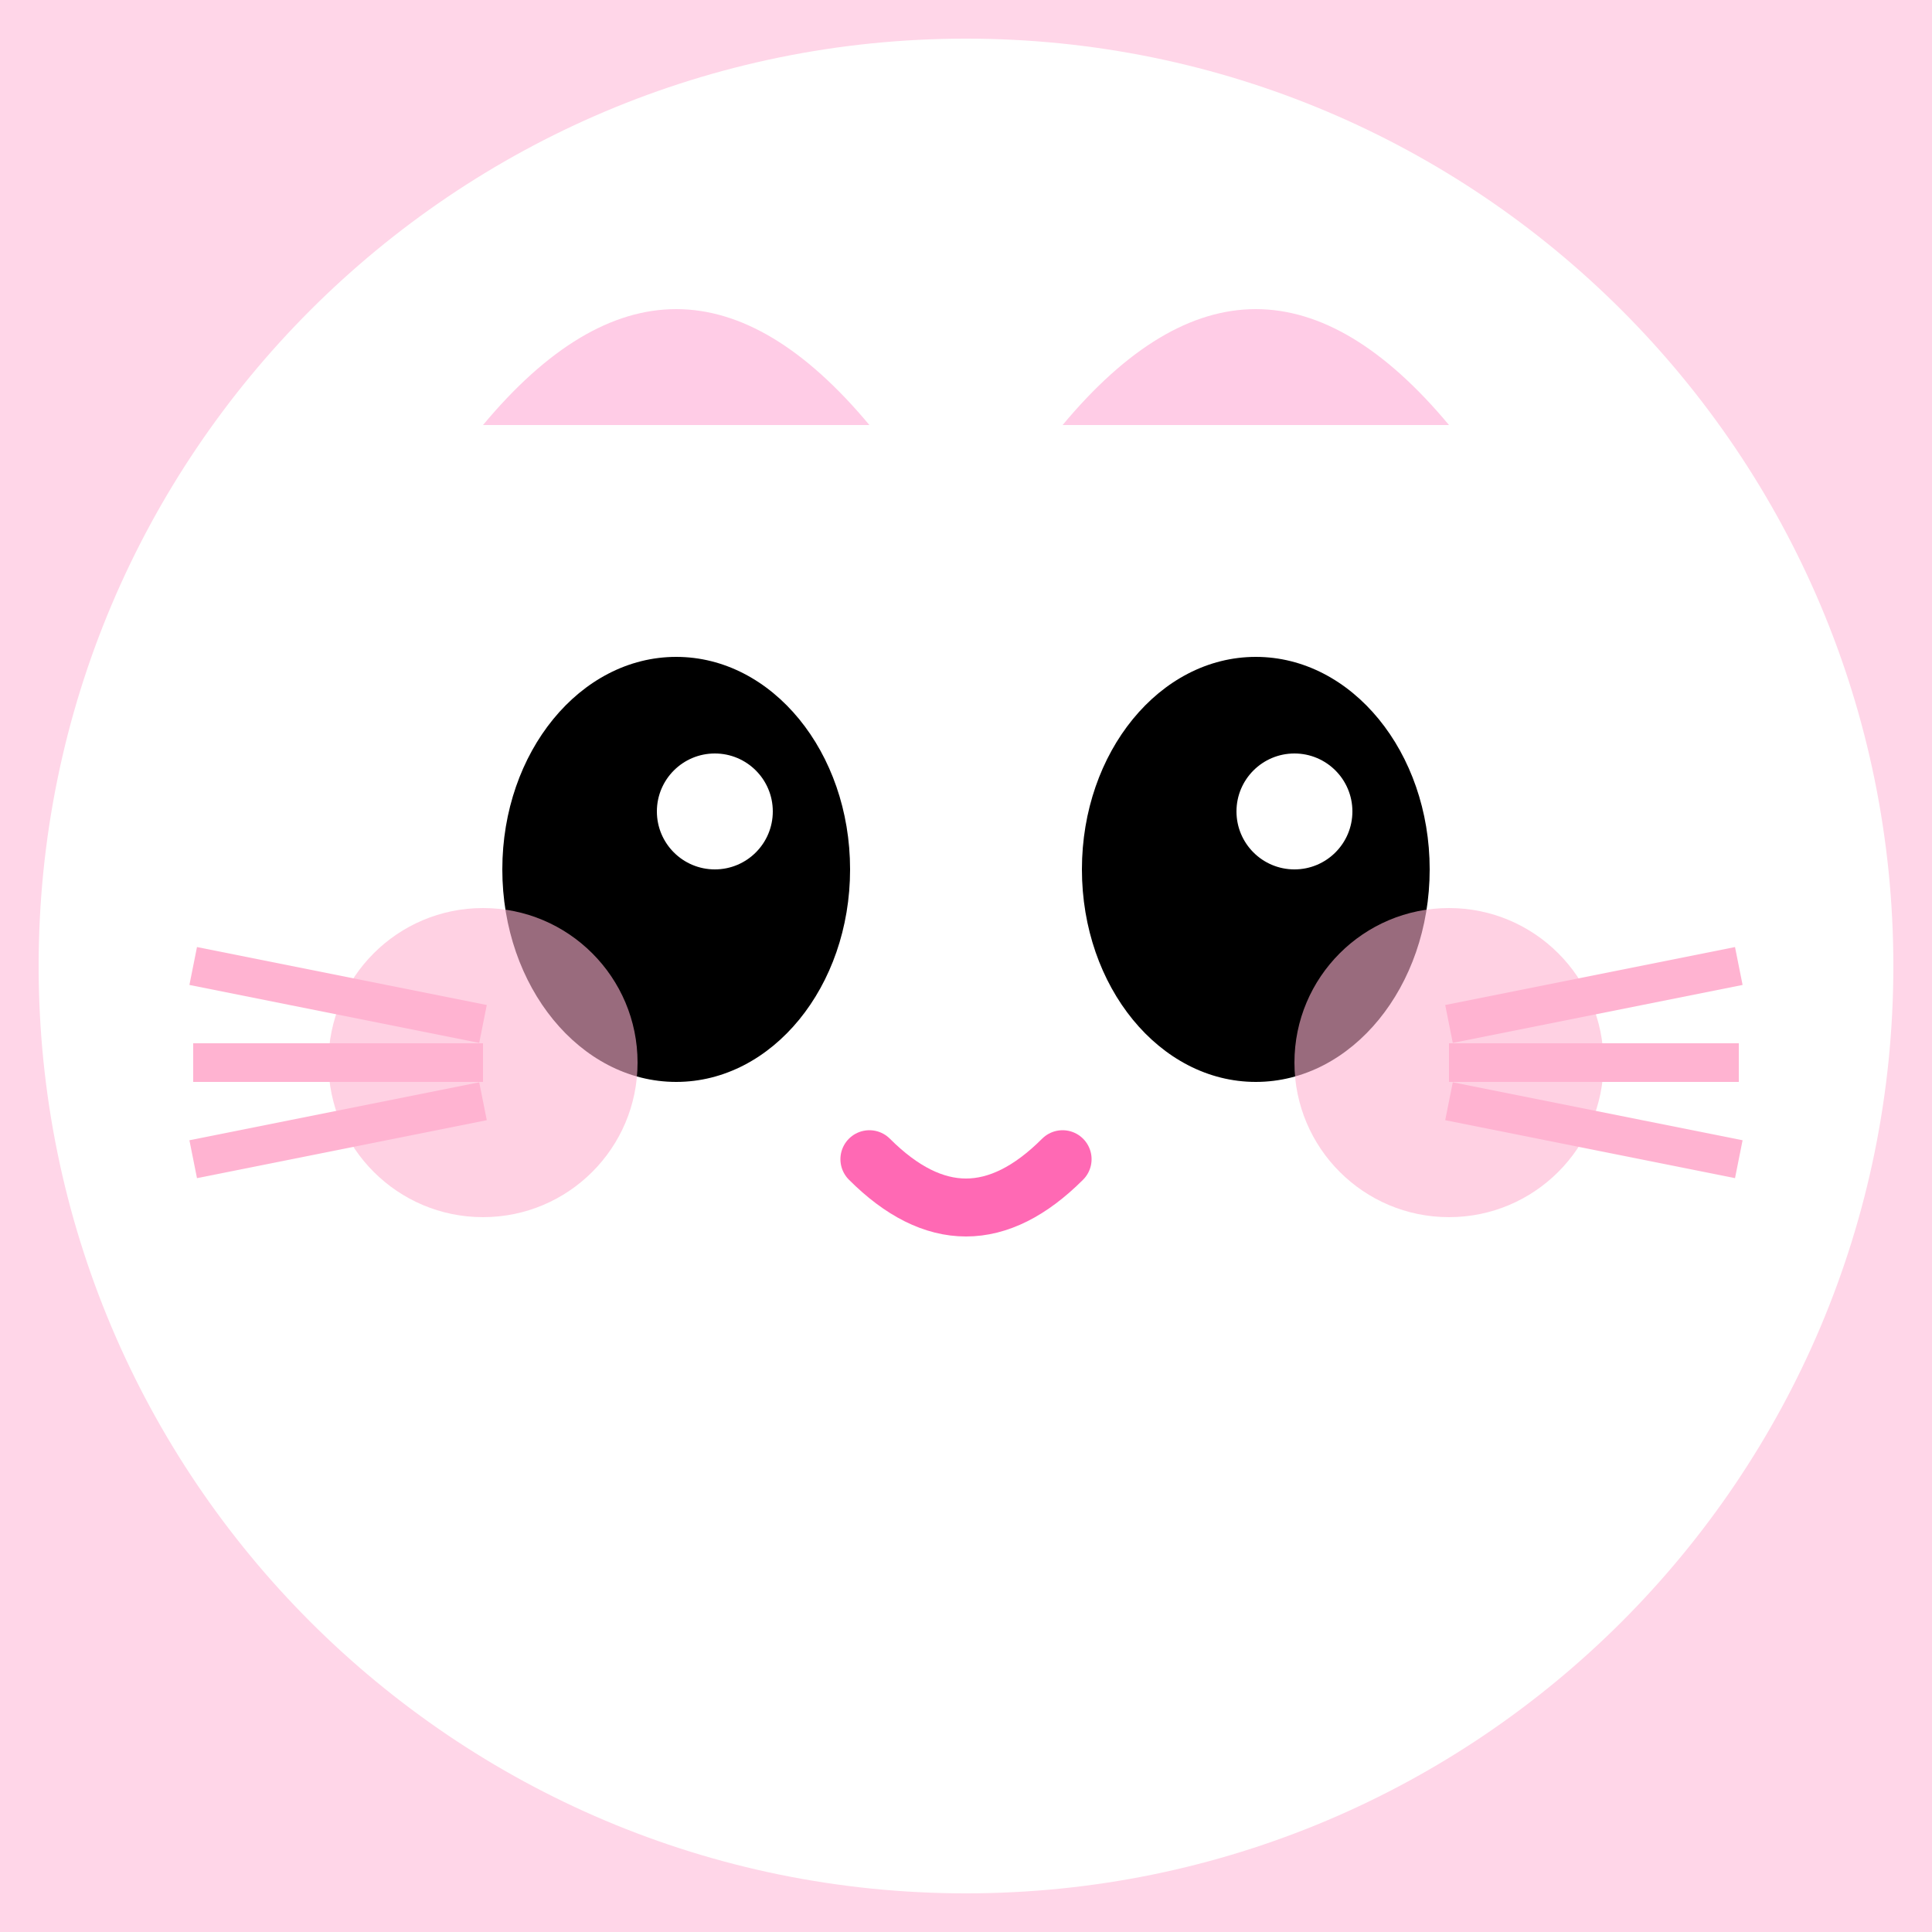
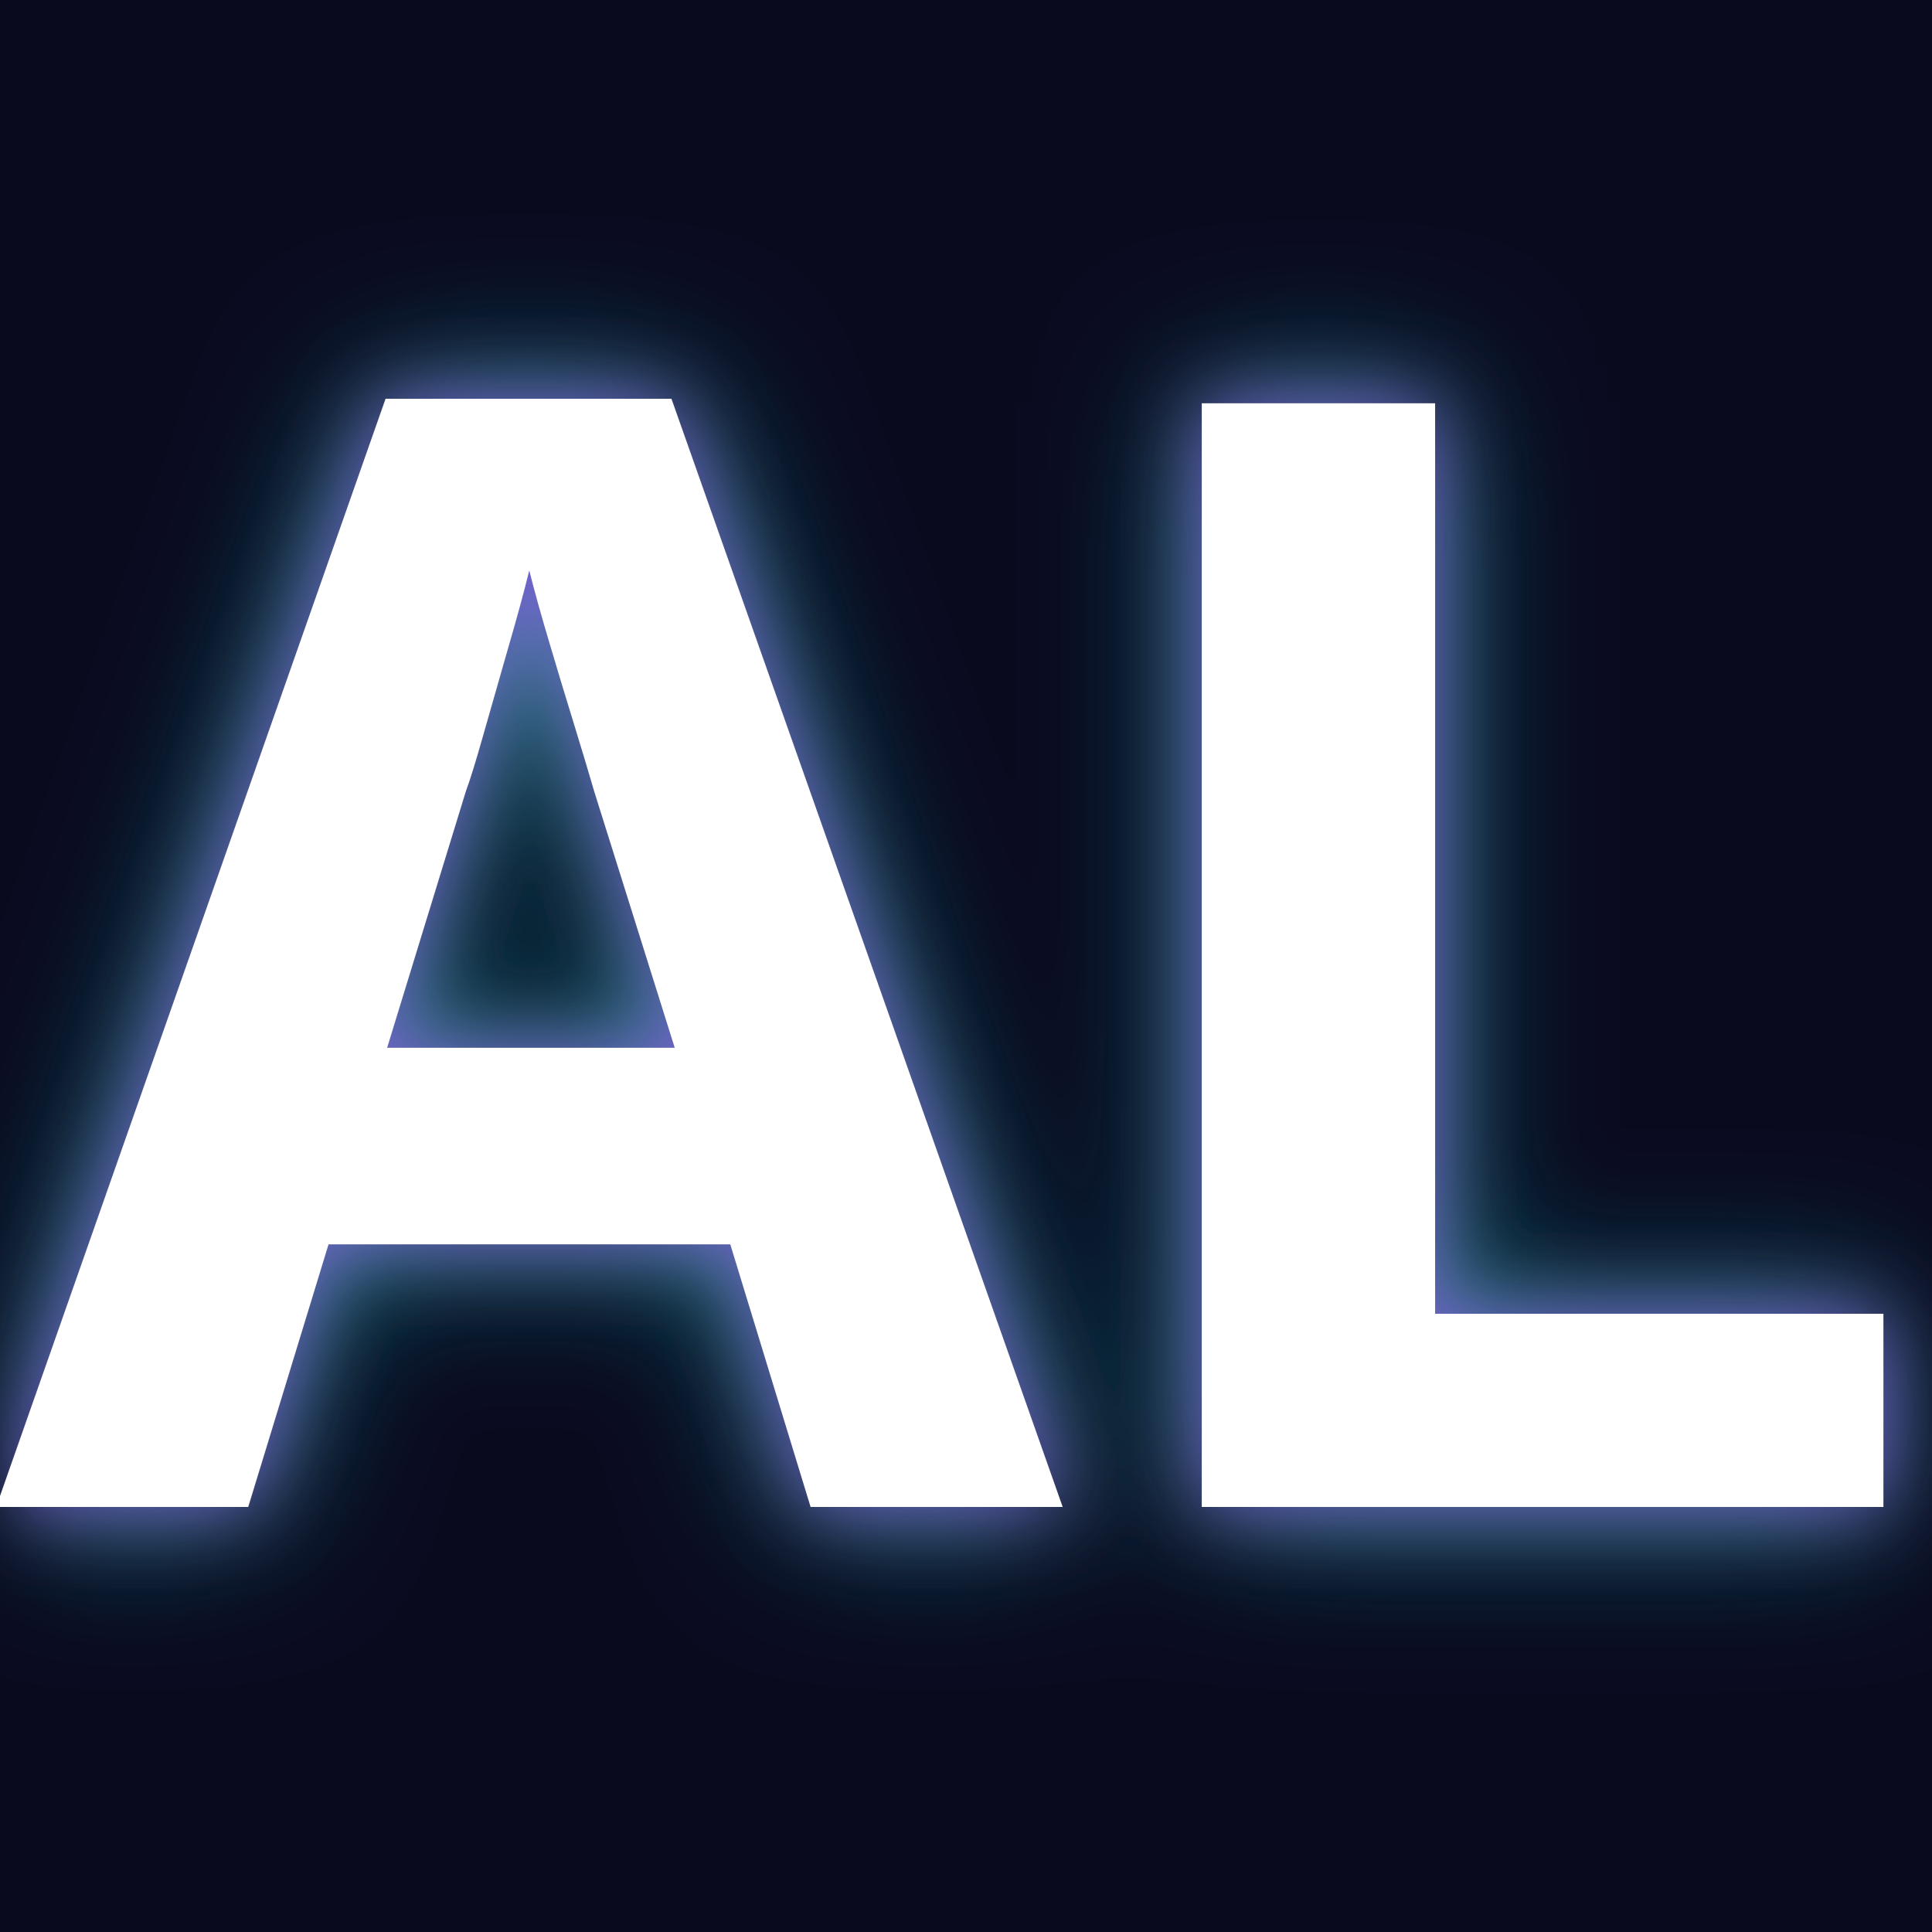
<svg xmlns="http://www.w3.org/2000/svg" viewBox="0 0 100 100">
-   <rect width="100" height="100" fill="#ffd6e8" />
-   <circle cx="50" cy="50" r="48" fill="#ffffff" />
-   <path d="M20 25 Q 35 5 50 25" fill="#ffffff" />
-   <path d="M80 25 Q 65 5 50 25" fill="#ffffff" />
-   <path d="M25 22 Q 35 10 45 22" fill="#ffcce6" />
-   <path d="M75 22 Q 65 10 55 22" fill="#ffcce6" />
-   <ellipse cx="35" cy="45" rx="9" ry="11" fill="#000000" />
-   <ellipse cx="65" cy="45" rx="9" ry="11" fill="#000000" />
-   <circle cx="37" cy="42" r="3" fill="#ffffff" />
-   <circle cx="67" cy="42" r="3" fill="#ffffff" />
-   <circle cx="25" cy="55" r="8" fill="#ffb3d1" opacity="0.6" />
-   <circle cx="75" cy="55" r="8" fill="#ffb3d1" opacity="0.6" />
-   <path d="M45 60 Q 50 65 55 60" fill="none" stroke="#ff69b4" stroke-width="3" stroke-linecap="round" />
-   <line x1="10" y1="50" x2="25" y2="53" stroke="#ffb3d1" stroke-width="2" />
-   <line x1="10" y1="55" x2="25" y2="55" stroke="#ffb3d1" stroke-width="2" />
-   <line x1="10" y1="60" x2="25" y2="57" stroke="#ffb3d1" stroke-width="2" />
-   <line x1="90" y1="50" x2="75" y2="53" stroke="#ffb3d1" stroke-width="2" />
-   <line x1="90" y1="55" x2="75" y2="55" stroke="#ffb3d1" stroke-width="2" />
-   <line x1="90" y1="60" x2="75" y2="57" stroke="#ffb3d1" stroke-width="2" />
+   <rect width="100" height="100" fill="#0a0a1f" />
+   <defs>
+     <filter id="neon-glow" x="-50%" y="-50%" width="200%" height="200%">
+       <feGaussianBlur in="SourceAlpha" stdDeviation="2" result="blur" />
+       <feFlood flood-color="#8a2be2" flood-opacity="0.8" result="purple-glow" />
+       <feComposite in="purple-glow" in2="blur" operator="in" result="purple-glow-blur" />
+       <feGaussianBlur in="SourceAlpha" stdDeviation="4" result="blur2" />
+       <feFlood flood-color="#00ffff" flood-opacity="0.5" result="blue-glow" />
+       <feComposite in="blue-glow" in2="blur2" operator="in" result="blue-glow-blur" />
+       <feMerge>
+         <feMergeNode in="blue-glow-blur" />
+         <feMergeNode in="purple-glow-blur" />
+         <feMergeNode in="SourceGraphic" />
+       </feMerge>
+     </filter>
+   </defs>
+   <text x="50" y="78" text-anchor="middle" font-family="Arial Black, sans-serif" font-size="80" font-weight="bold" fill="#ffffff" filter="url(#neon-glow)">AL</text>
</svg>
